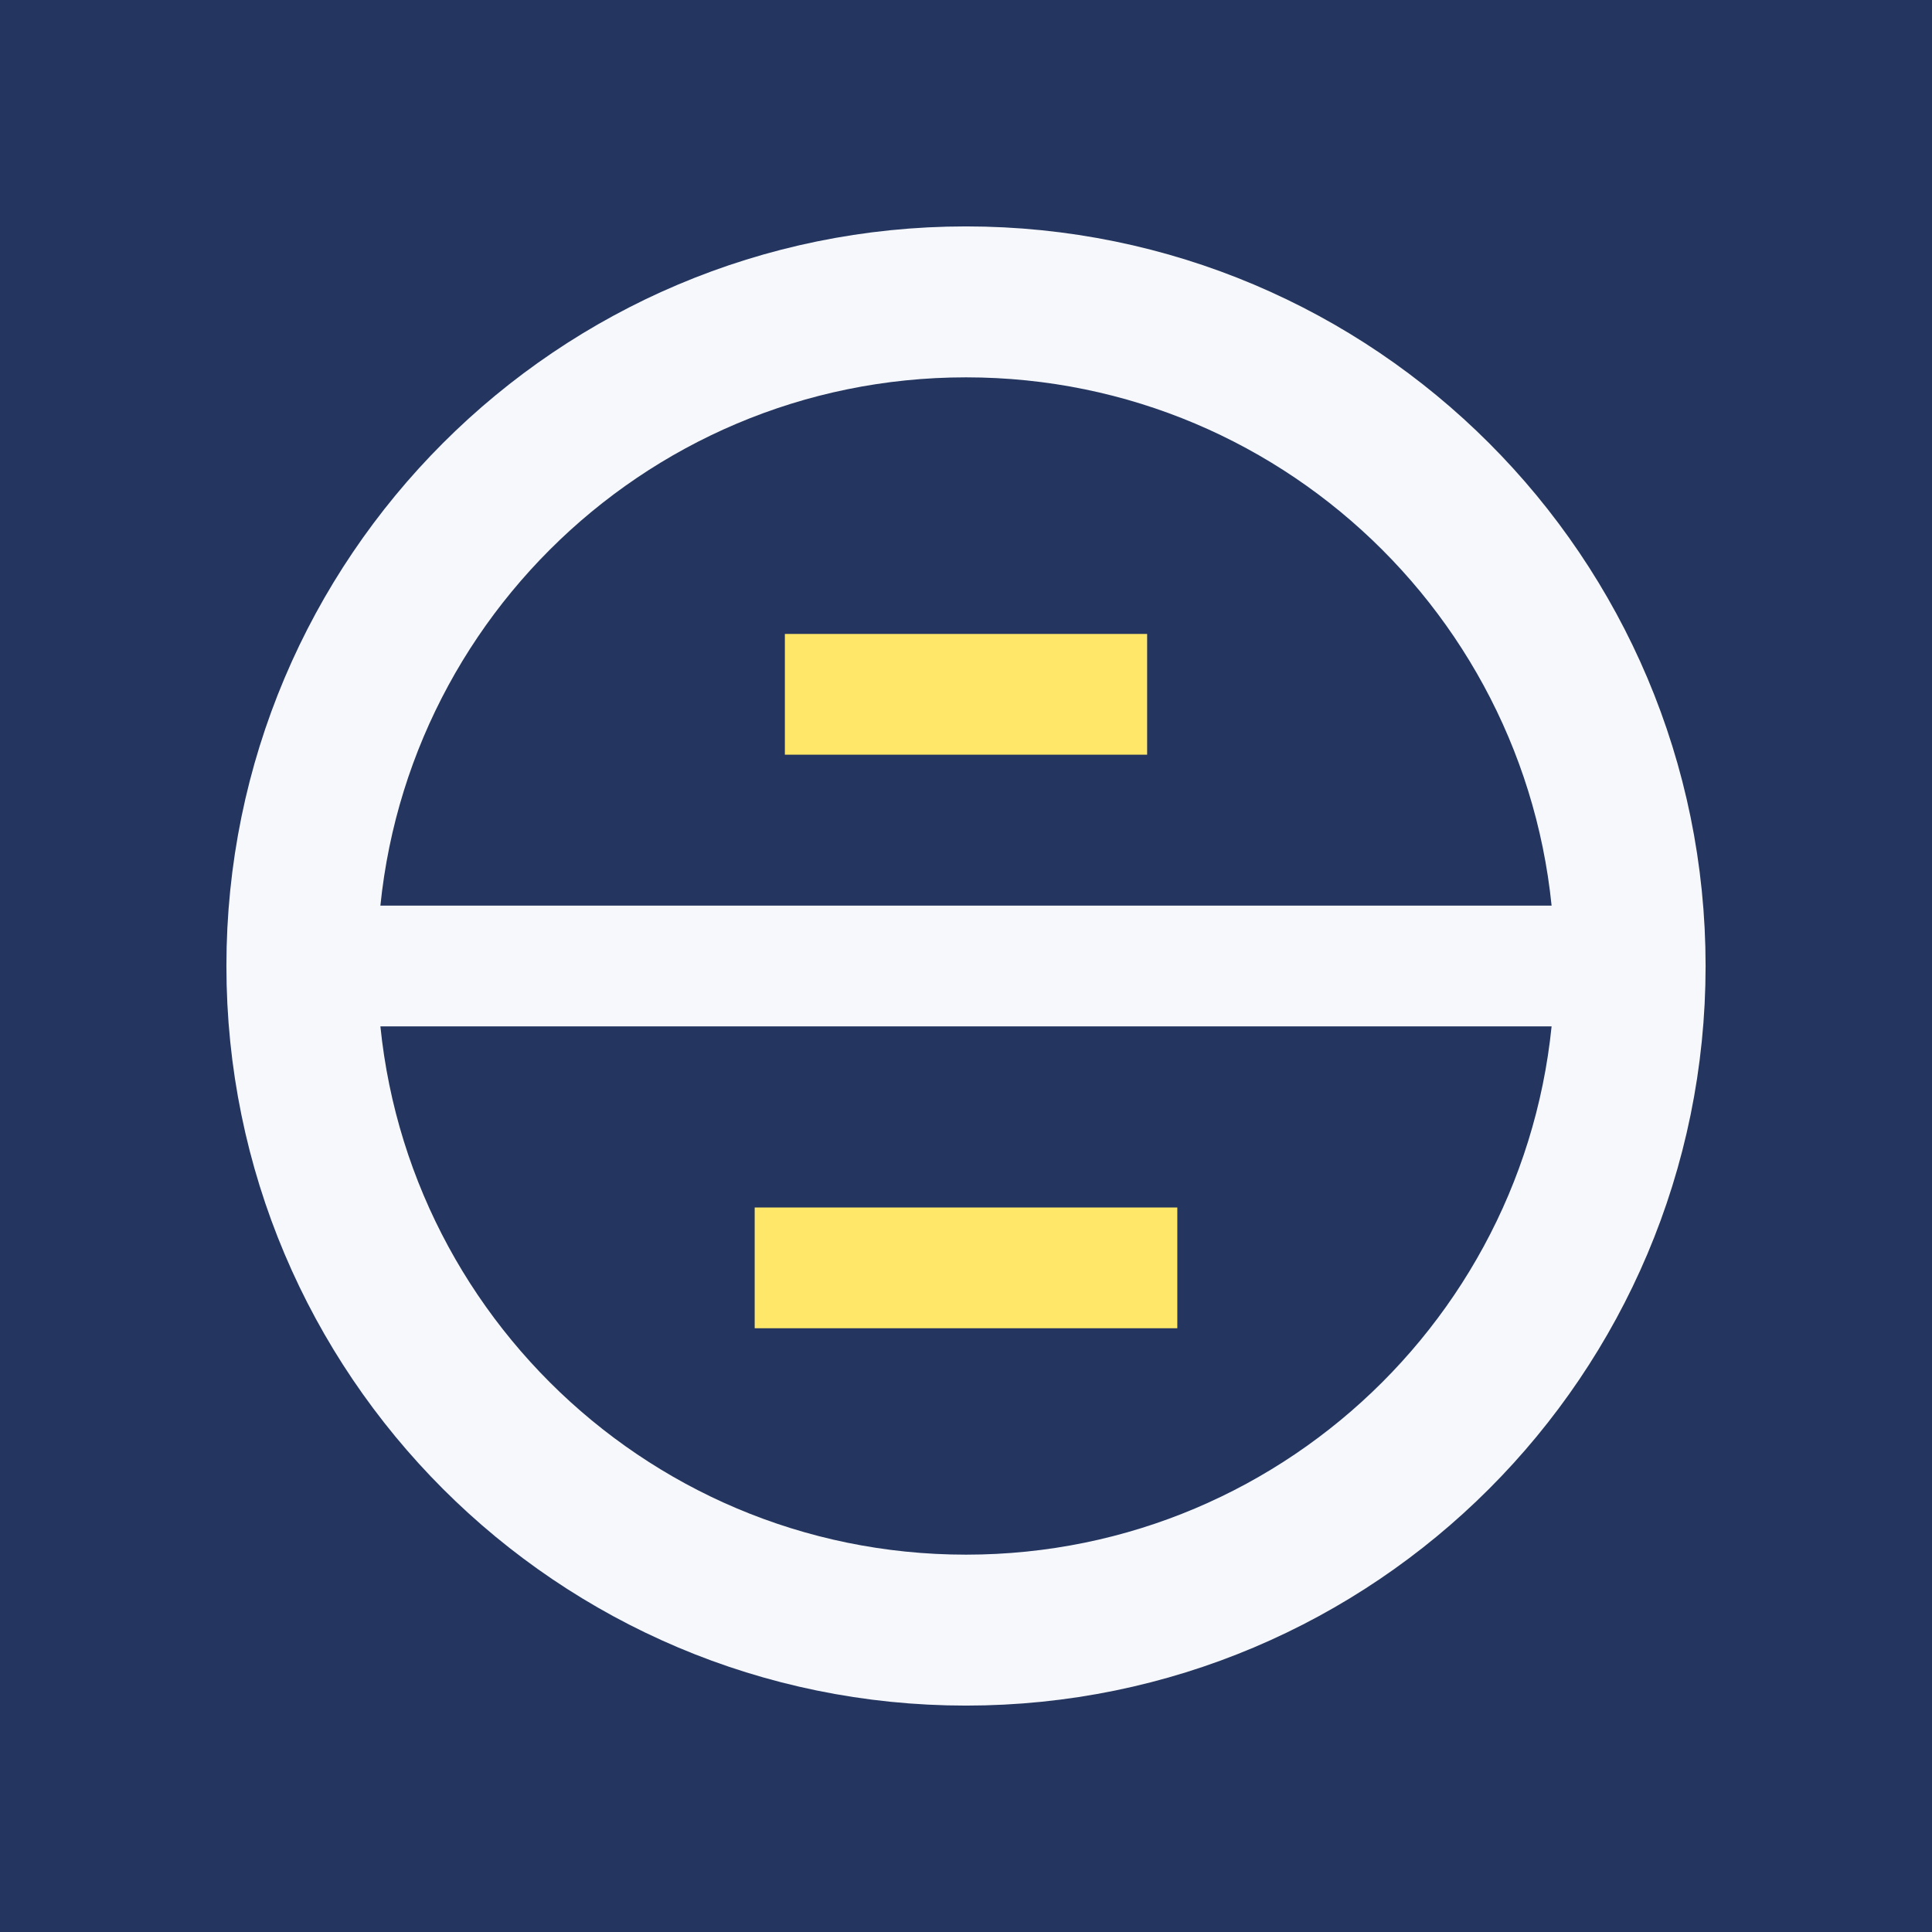
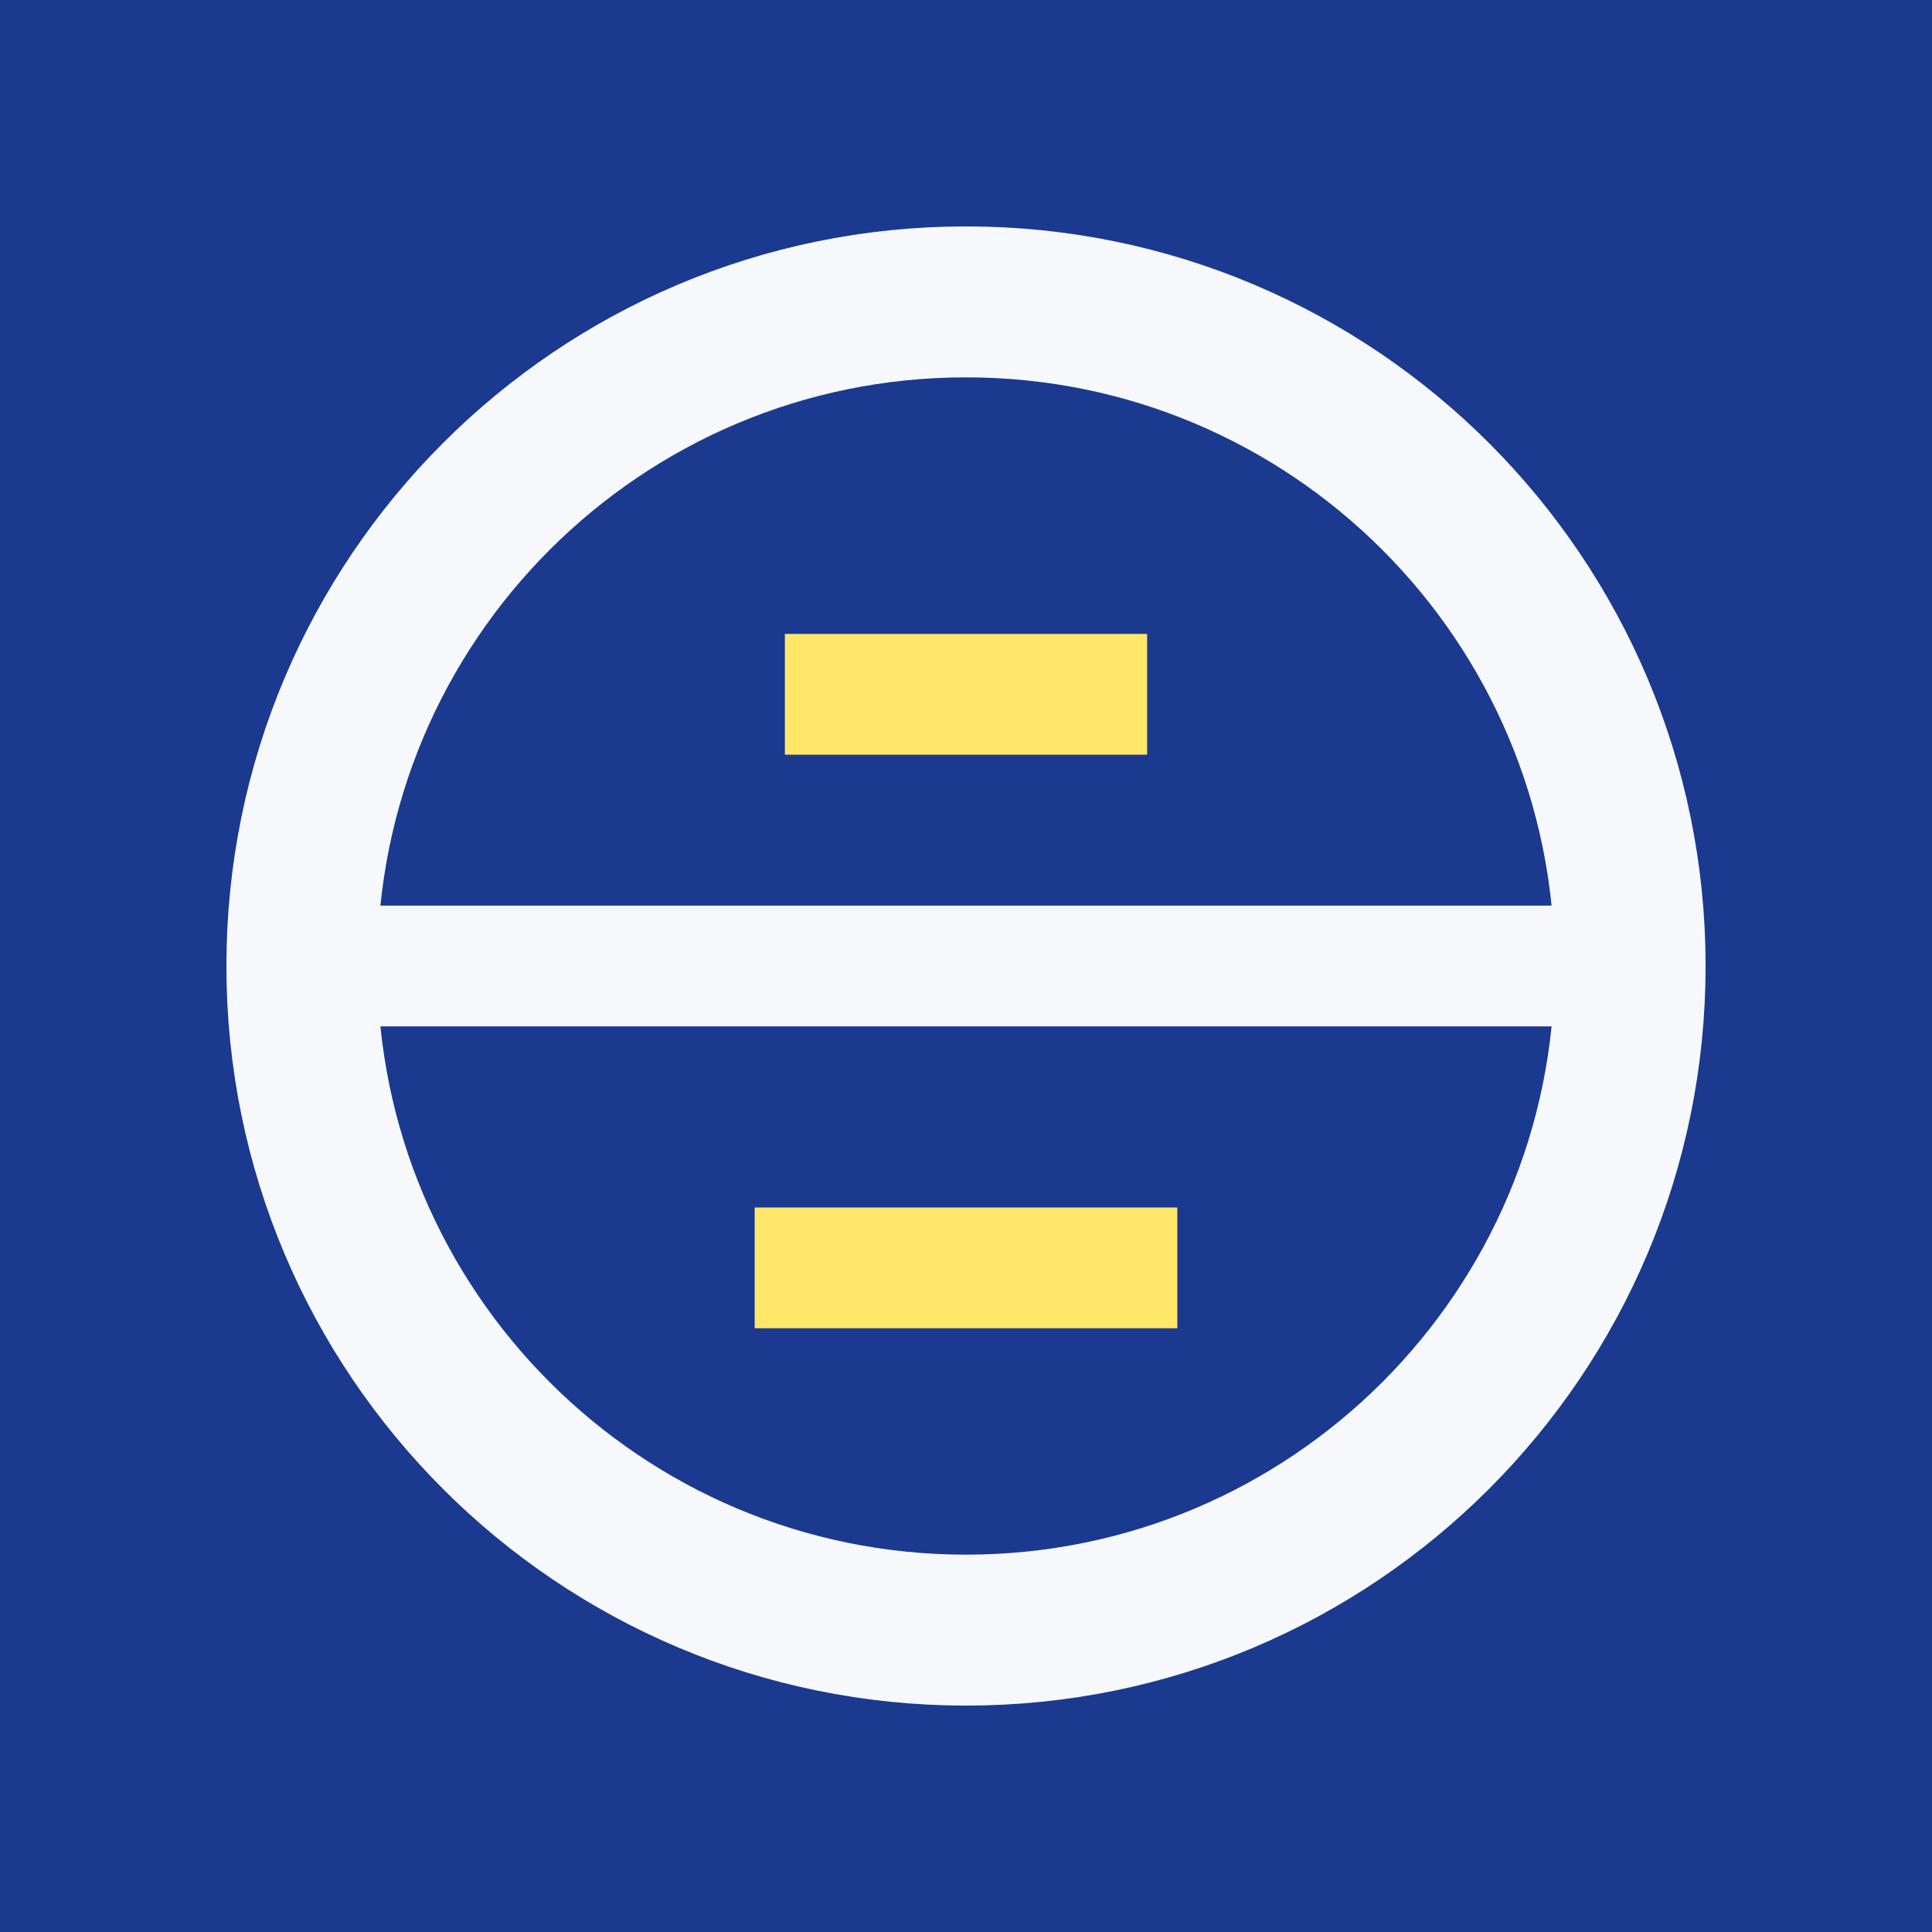
<svg xmlns="http://www.w3.org/2000/svg" viewBox="0 0 32 32">
-   <rect width="32" height="32" fill="#24365f" />
+   <rect width="32" height="32" fill="#1b3a8f" />
  <circle cx="16" cy="16" r="11" fill="none" stroke="#f6f8fb" stroke-width="2.5" />
  <path d="M5 16h22" stroke="#f6f8fb" stroke-width="2" />
  <path d="M13 11.5h6M12.5 21h7" stroke="#ffe76a" stroke-width="2" />
</svg>
